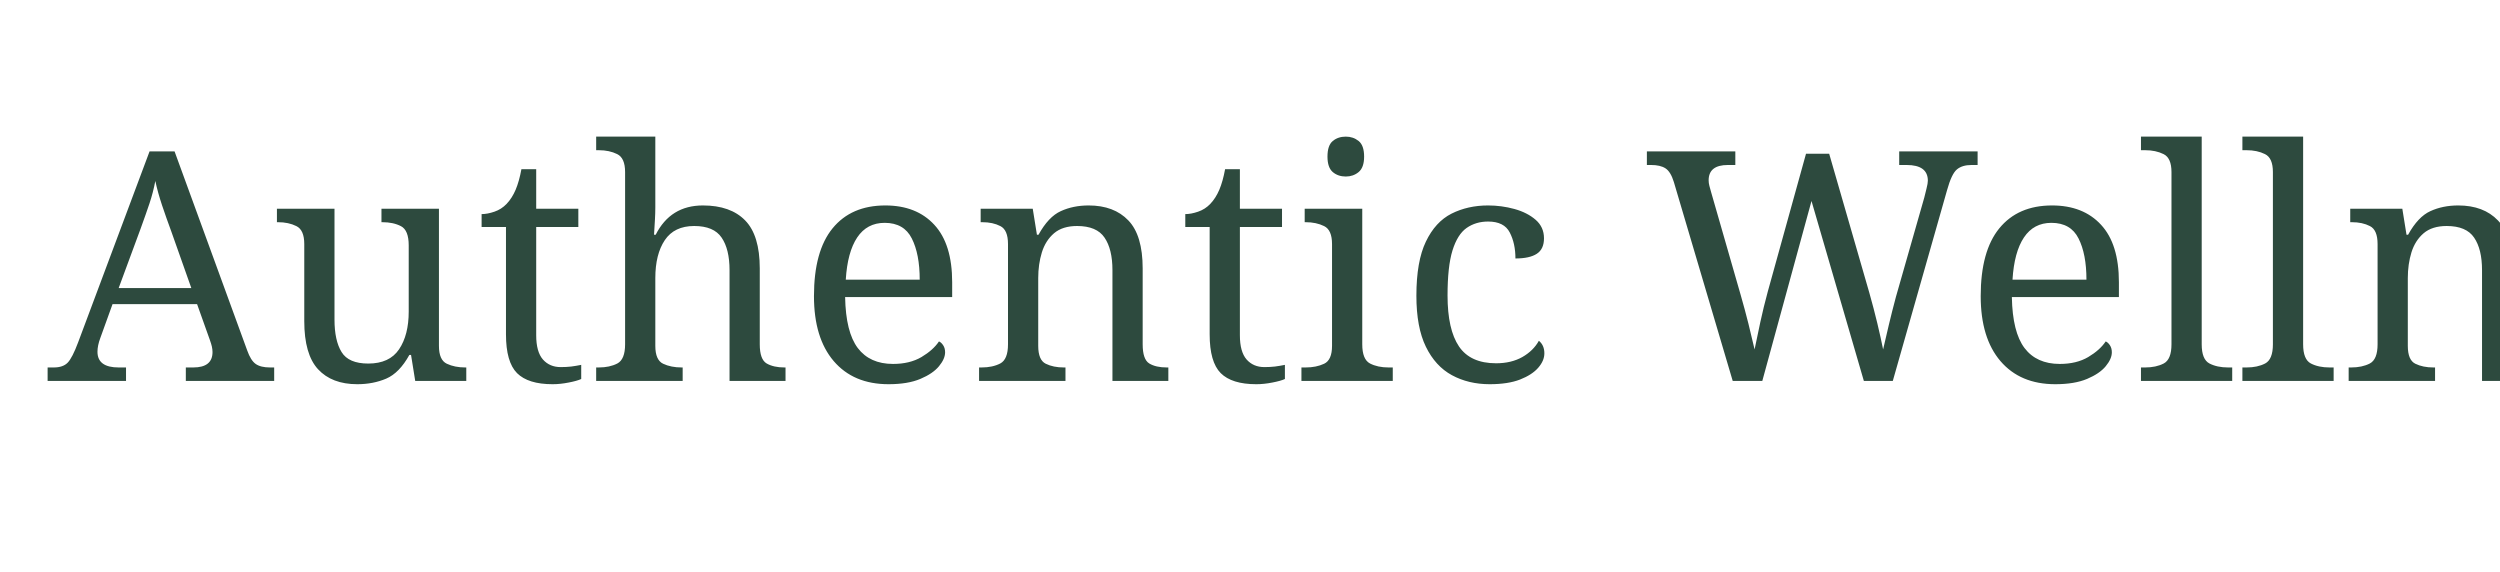
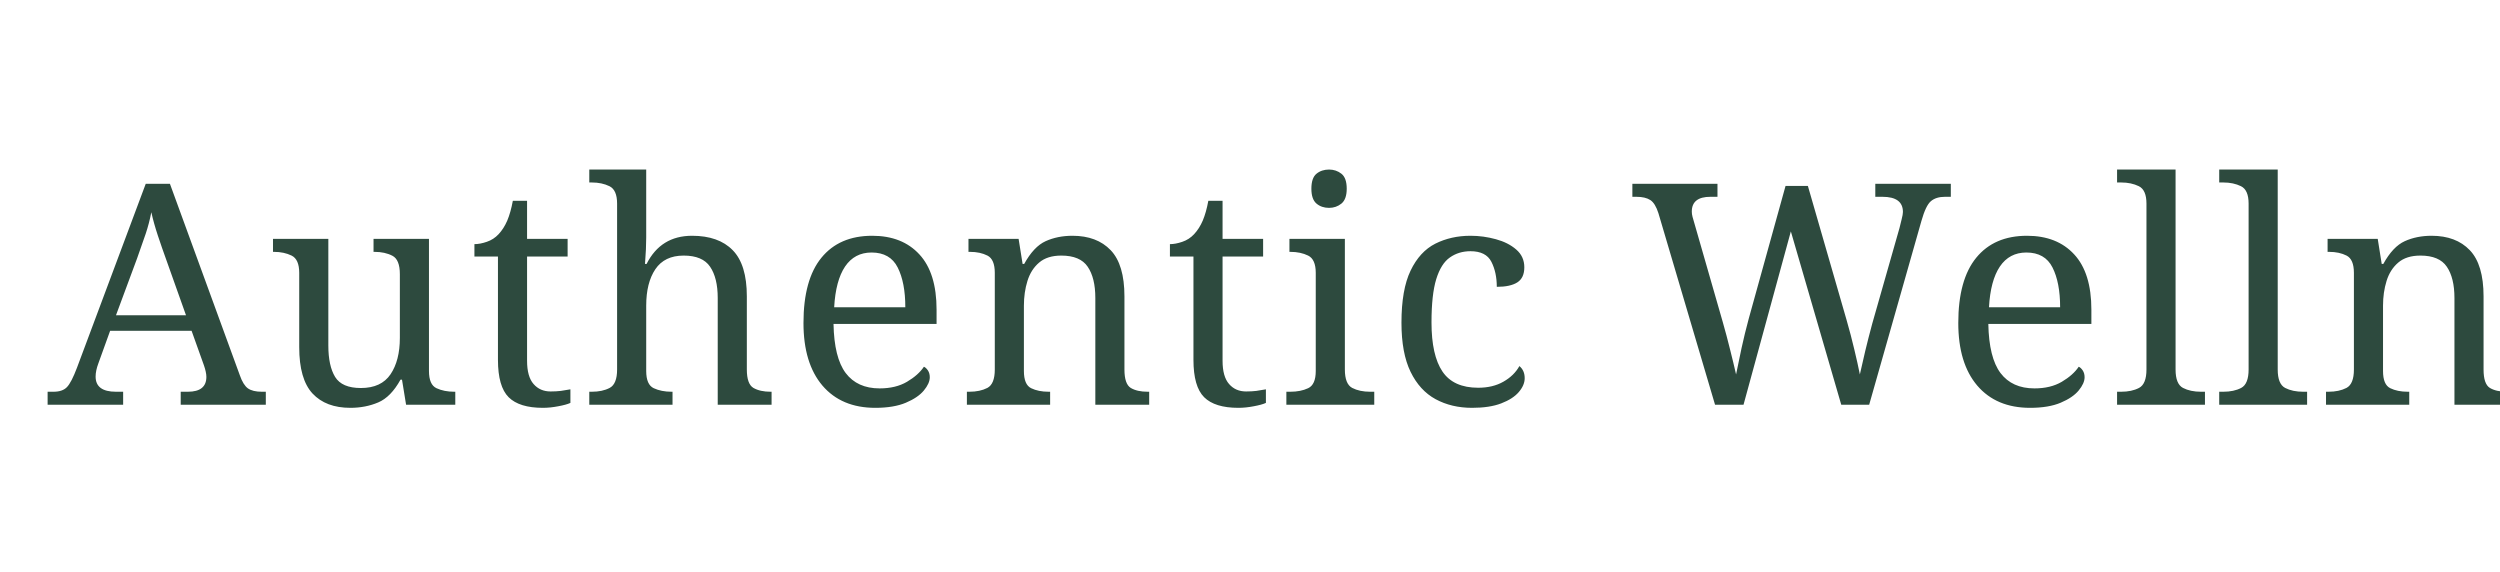
<svg xmlns="http://www.w3.org/2000/svg" width="420" height="96" viewBox="0 0 420 96" role="img" aria-labelledby="title desc">
-   <text x="8" y="64" font-family="'DM Serif Display', 'Playfair Display', serif" font-size="54" letter-spacing="0.3" fill="#2d4a3e">Authentic Wellness</text>
+   <text x="8" y="68" font-family="'DM Serif Display', 'Playfair Display', Georgia, serif" font-size="52" letter-spacing="0.02em" fill="#2d4a3e" style="text-rendering: geometricPrecision">Authentic Wellness</text>
</svg>
